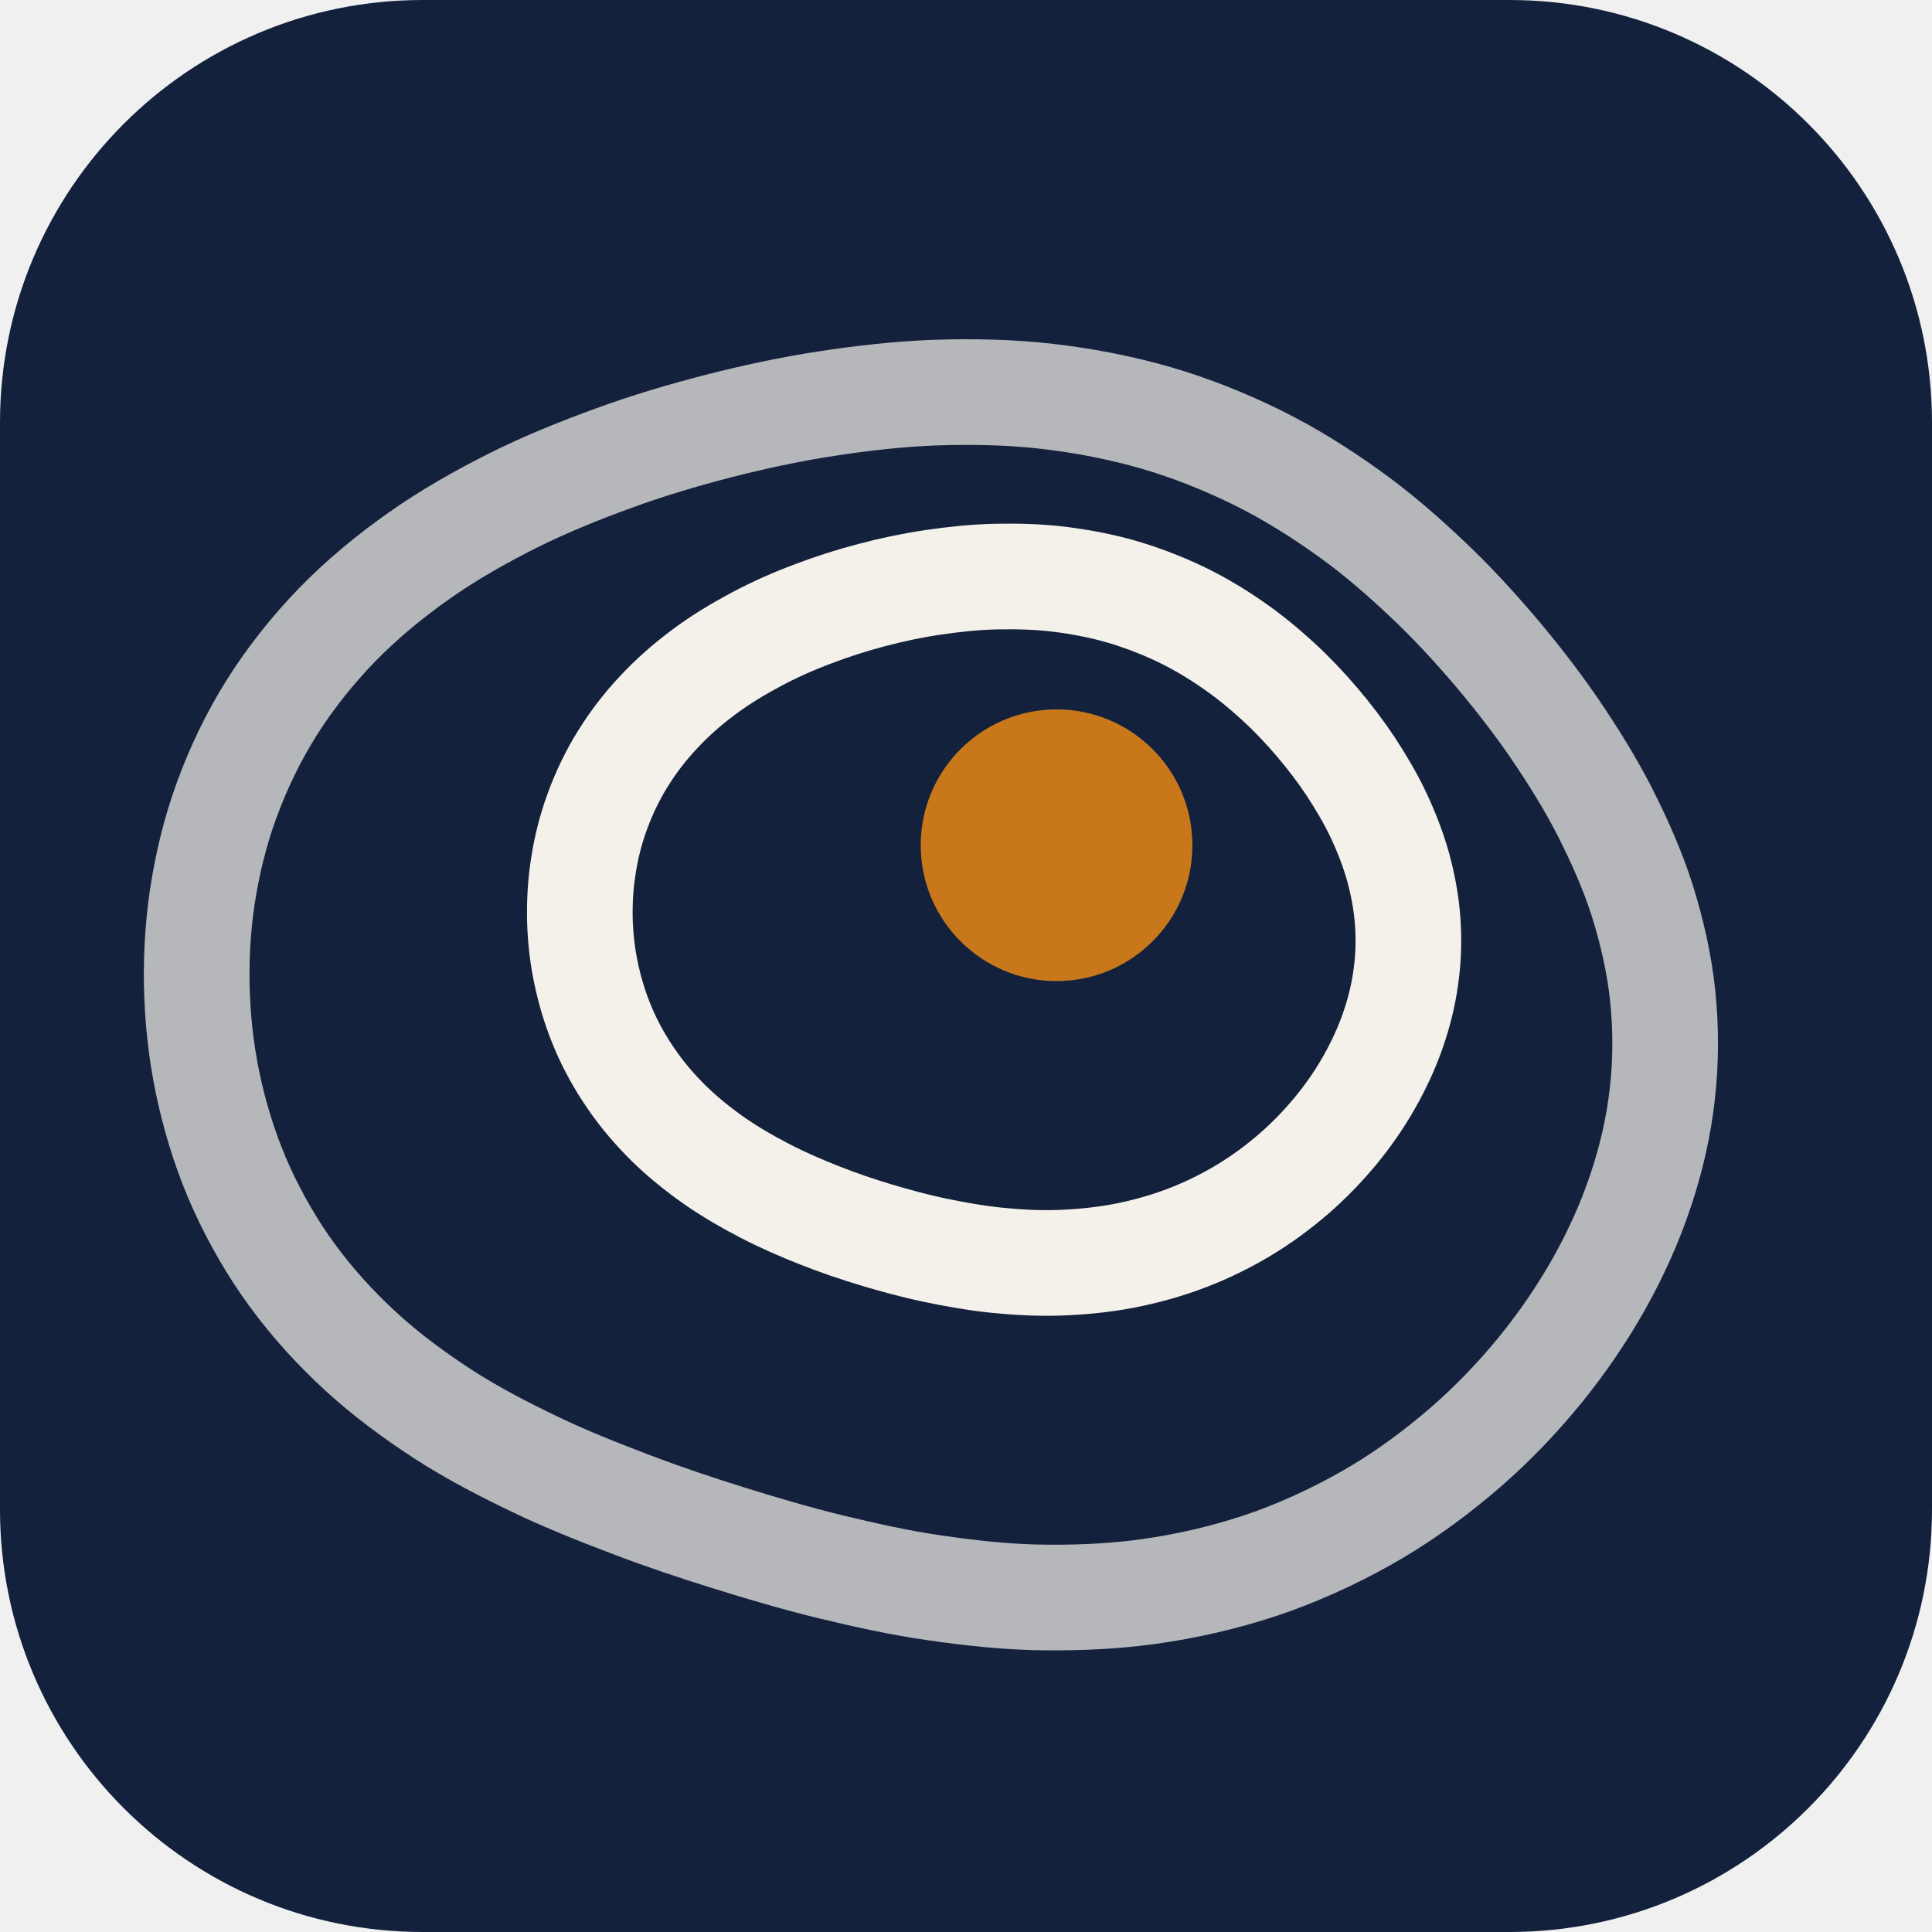
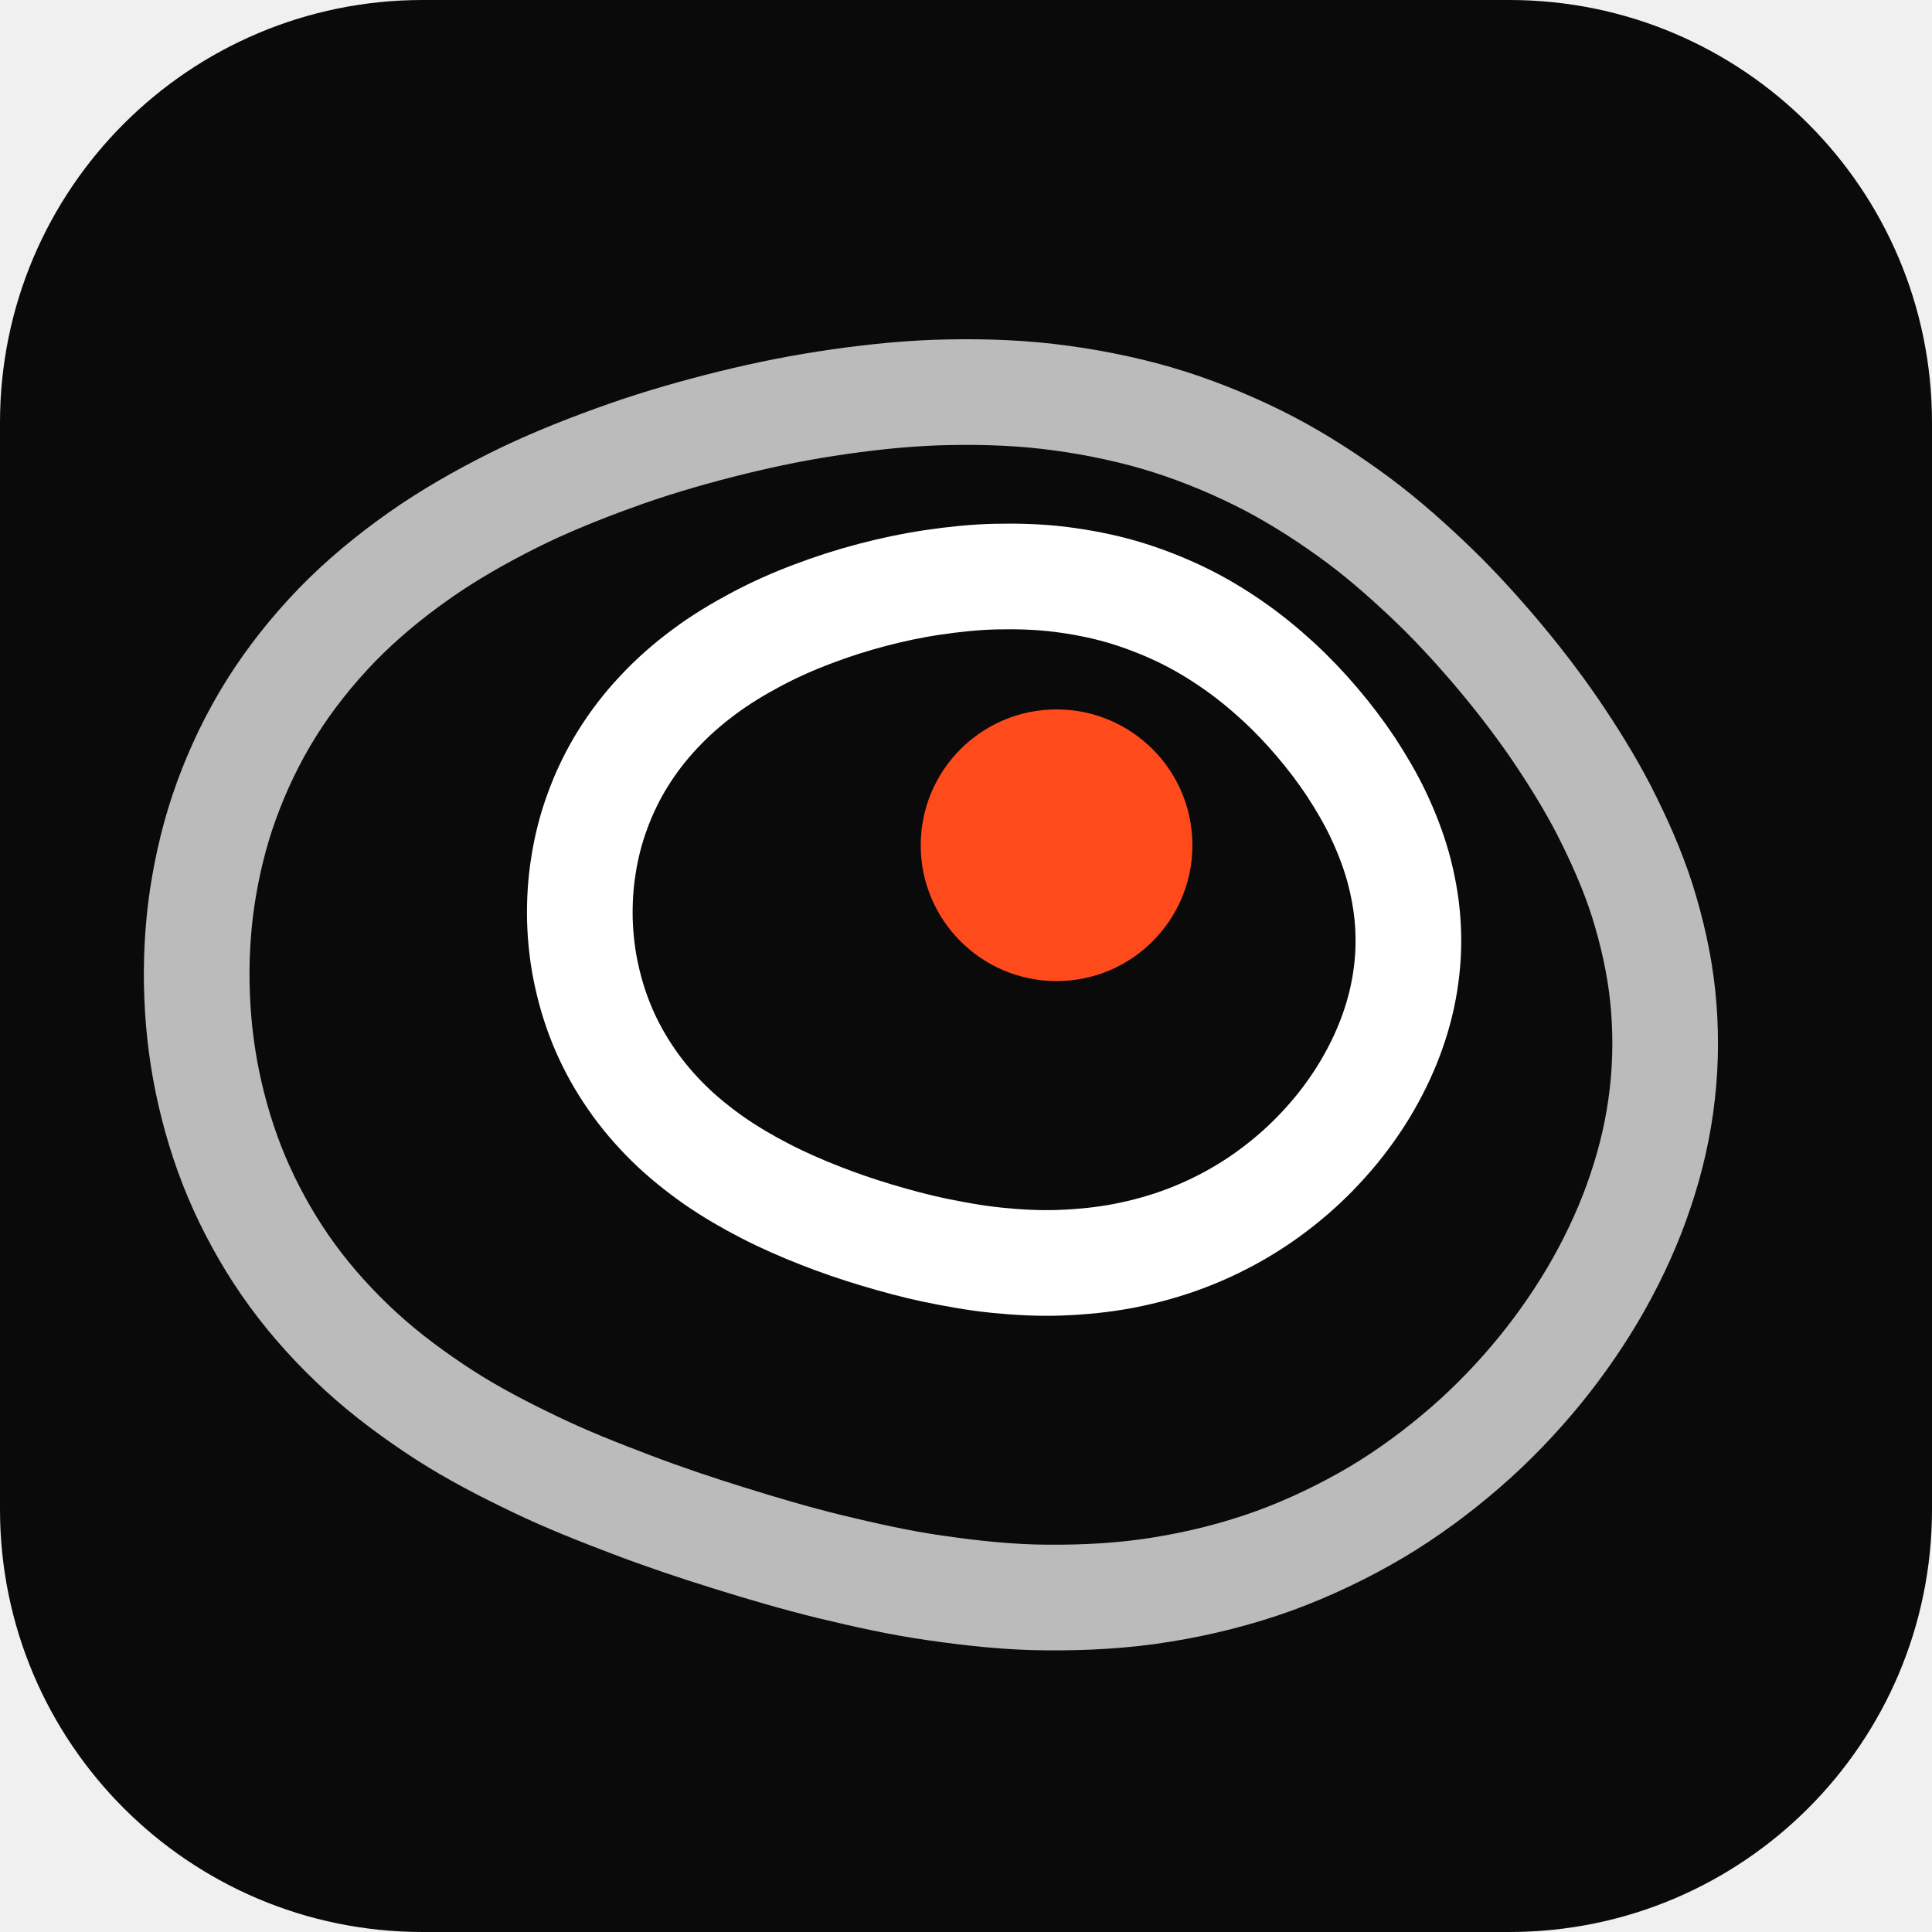
<svg xmlns="http://www.w3.org/2000/svg" viewBox="0 0 128 128" width="32" height="32" role="img" aria-label="Isoline">
  <defs>
    <clipPath id="c">
      <rect width="128" height="128" rx="28" />
    </clipPath>
  </defs>
  <g clip-path="url(#c)">
-     <rect width="128" height="128" rx="28" fill="#13213D" />
+     <rect width="128" height="128" rx="28" fill="#0A0A0A" />
    <g fill="none" stroke-linejoin="round">
-       <path d="M110.16 66.00C110.38 68.13 110.38 70.34 110.13 72.49C109.89 74.65 109.39 76.83 108.68 78.92C107.98 81.02 107.04 83.09 105.93 85.07C104.82 87.04 103.50 88.97 102.03 90.78C100.56 92.58 98.90 94.32 97.09 95.89C95.28 97.46 93.29 98.94 91.17 100.20C89.05 101.45 86.74 102.56 84.38 103.42C82.02 104.27 79.49 104.91 76.99 105.31C74.50 105.72 71.91 105.86 69.41 105.84C66.91 105.83 64.41 105.56 62.00 105.21C59.59 104.87 57.26 104.34 54.97 103.79C52.69 103.23 50.49 102.58 48.31 101.90C46.12 101.22 43.98 100.50 41.85 99.69C39.72 98.88 37.58 98.04 35.52 97.05C33.45 96.06 31.37 94.99 29.43 93.74C27.50 92.49 25.61 91.10 23.93 89.56C22.25 88.02 20.69 86.31 19.37 84.50C18.05 82.70 16.92 80.73 16.01 78.73C15.10 76.73 14.41 74.61 13.92 72.49C13.43 70.37 13.14 68.17 13.06 66.00C12.97 63.83 13.08 61.61 13.40 59.44C13.73 57.28 14.25 55.09 15.02 53.00C15.78 50.91 16.78 48.83 17.99 46.90C19.20 44.97 20.68 43.11 22.30 41.43C23.93 39.75 25.80 38.20 27.75 36.83C29.70 35.45 31.84 34.24 33.99 33.16C36.15 32.08 38.41 31.17 40.67 30.35C42.94 29.52 45.26 28.83 47.59 28.23C49.93 27.63 52.30 27.12 54.70 26.75C57.10 26.38 59.55 26.10 62.00 26.01C64.45 25.93 66.95 25.98 69.39 26.26C71.82 26.54 74.29 27.02 76.61 27.69C78.94 28.37 81.22 29.29 83.33 30.33C85.45 31.38 87.45 32.64 89.31 33.97C91.18 35.30 92.89 36.79 94.50 38.31C96.12 39.83 97.60 41.44 99.01 43.09C100.42 44.75 101.74 46.45 102.96 48.22C104.17 50.00 105.32 51.83 106.30 53.74C107.27 55.65 108.16 57.64 108.81 59.68C109.45 61.73 109.94 63.87 110.16 66.00Z" stroke="#F4F1EA" stroke-width="7" opacity="0.72" />
-       <path d="M93.26 61.00C93.35 62.21 93.32 63.45 93.15 64.66C92.99 65.88 92.69 67.10 92.28 68.27C91.87 69.45 91.33 70.61 90.70 71.72C90.07 72.83 89.32 73.91 88.49 74.92C87.65 75.93 86.72 76.90 85.70 77.78C84.68 78.66 83.56 79.49 82.37 80.20C81.19 80.91 79.90 81.54 78.58 82.04C77.27 82.54 75.86 82.93 74.47 83.20C73.07 83.47 71.62 83.61 70.21 83.66C68.80 83.71 67.38 83.63 66.00 83.49C64.62 83.35 63.27 83.10 61.94 82.83C60.62 82.55 59.33 82.20 58.06 81.82C56.79 81.44 55.54 81.01 54.32 80.53C53.10 80.05 51.88 79.52 50.72 78.92C49.55 78.32 48.40 77.65 47.33 76.91C46.26 76.16 45.23 75.33 44.31 74.43C43.39 73.52 42.54 72.53 41.83 71.49C41.11 70.45 40.49 69.34 40.00 68.20C39.51 67.06 39.13 65.86 38.87 64.66C38.60 63.46 38.46 62.22 38.42 61.00C38.39 59.78 38.46 58.53 38.66 57.31C38.85 56.09 39.16 54.87 39.60 53.69C40.03 52.52 40.59 51.35 41.27 50.26C41.94 49.18 42.75 48.12 43.65 47.17C44.54 46.21 45.57 45.31 46.65 44.51C47.72 43.71 48.90 43.00 50.10 42.36C51.30 41.72 52.56 41.16 53.84 40.68C55.12 40.19 56.44 39.77 57.77 39.42C59.10 39.07 60.46 38.78 61.83 38.58C63.20 38.38 64.60 38.23 66.00 38.20C67.40 38.17 68.82 38.21 70.21 38.38C71.59 38.55 72.99 38.82 74.31 39.20C75.64 39.59 76.94 40.09 78.16 40.67C79.38 41.25 80.54 41.94 81.62 42.69C82.70 43.43 83.71 44.26 84.65 45.12C85.59 45.98 86.45 46.89 87.26 47.84C88.07 48.79 88.82 49.78 89.50 50.80C90.17 51.83 90.80 52.89 91.32 53.99C91.84 55.09 92.29 56.24 92.62 57.41C92.94 58.58 93.17 59.79 93.26 61.00Z" stroke="#F4F1EA" stroke-width="7" opacity="1.0" />
+       <path d="M110.16 66.00C110.38 68.13 110.38 70.34 110.13 72.49C109.89 74.65 109.39 76.83 108.68 78.92C107.98 81.02 107.04 83.09 105.93 85.07C104.82 87.04 103.50 88.97 102.03 90.78C100.56 92.58 98.90 94.32 97.09 95.89C95.28 97.46 93.29 98.94 91.17 100.20C89.05 101.45 86.74 102.56 84.38 103.42C82.02 104.27 79.49 104.91 76.99 105.31C74.50 105.72 71.91 105.86 69.41 105.84C66.91 105.83 64.41 105.56 62.00 105.21C59.59 104.87 57.26 104.34 54.97 103.79C52.69 103.23 50.49 102.58 48.31 101.90C46.12 101.22 43.98 100.50 41.85 99.69C39.72 98.88 37.58 98.04 35.52 97.05C33.45 96.06 31.37 94.99 29.43 93.74C27.50 92.49 25.61 91.10 23.93 89.56C22.25 88.02 20.69 86.31 19.37 84.50C18.05 82.70 16.92 80.73 16.01 78.73C15.10 76.73 14.41 74.61 13.92 72.49C13.43 70.37 13.14 68.17 13.06 66.00C12.97 63.83 13.08 61.61 13.40 59.44C13.73 57.28 14.25 55.09 15.02 53.00C15.78 50.91 16.78 48.83 17.99 46.90C19.20 44.97 20.68 43.11 22.30 41.43C23.93 39.75 25.80 38.20 27.75 36.83C29.70 35.45 31.84 34.24 33.99 33.16C36.15 32.08 38.41 31.17 40.67 30.35C42.94 29.52 45.26 28.83 47.59 28.23C49.93 27.63 52.30 27.12 54.70 26.75C57.10 26.38 59.55 26.10 62.00 26.01C64.45 25.93 66.95 25.98 69.39 26.26C71.82 26.54 74.29 27.02 76.61 27.69C78.94 28.37 81.22 29.29 83.33 30.33C85.45 31.38 87.45 32.64 89.31 33.97C91.18 35.30 92.89 36.79 94.50 38.31C96.12 39.83 97.60 41.44 99.01 43.09C100.42 44.75 101.74 46.45 102.96 48.22C104.17 50.00 105.32 51.83 106.30 53.74C107.27 55.65 108.16 57.64 108.81 59.68C109.45 61.73 109.94 63.87 110.16 66.00Z" stroke="#FFFFFF" stroke-width="7" opacity="0.72" />
+       <path d="M93.26 61.00C93.35 62.21 93.32 63.45 93.15 64.66C92.99 65.88 92.69 67.10 92.28 68.27C91.87 69.45 91.33 70.61 90.70 71.72C90.07 72.83 89.32 73.91 88.49 74.92C87.65 75.93 86.72 76.90 85.70 77.78C84.68 78.66 83.56 79.49 82.37 80.20C81.19 80.91 79.90 81.54 78.58 82.04C77.27 82.54 75.86 82.93 74.47 83.20C73.07 83.47 71.62 83.61 70.21 83.66C68.80 83.71 67.38 83.63 66.00 83.49C64.62 83.35 63.27 83.10 61.94 82.83C60.62 82.55 59.33 82.20 58.06 81.82C56.79 81.44 55.54 81.01 54.32 80.53C53.10 80.05 51.88 79.52 50.72 78.92C49.55 78.32 48.40 77.65 47.33 76.91C46.26 76.16 45.23 75.33 44.31 74.43C43.39 73.52 42.54 72.53 41.83 71.49C41.11 70.45 40.49 69.34 40.00 68.20C39.51 67.06 39.13 65.86 38.87 64.66C38.60 63.46 38.46 62.22 38.42 61.00C38.39 59.78 38.46 58.53 38.66 57.31C38.85 56.09 39.16 54.87 39.60 53.69C40.03 52.52 40.59 51.35 41.27 50.26C41.94 49.18 42.75 48.12 43.65 47.17C44.54 46.21 45.57 45.31 46.65 44.51C47.72 43.71 48.90 43.00 50.10 42.36C51.30 41.72 52.56 41.16 53.84 40.68C55.12 40.19 56.44 39.77 57.77 39.42C59.10 39.07 60.46 38.78 61.83 38.58C63.20 38.38 64.60 38.23 66.00 38.20C67.40 38.17 68.82 38.21 70.21 38.38C71.59 38.55 72.99 38.82 74.31 39.20C75.64 39.59 76.94 40.09 78.16 40.67C79.38 41.25 80.54 41.94 81.62 42.69C82.70 43.43 83.71 44.26 84.65 45.12C85.59 45.98 86.45 46.89 87.26 47.84C88.07 48.79 88.82 49.78 89.50 50.80C90.17 51.83 90.80 52.89 91.32 53.99C91.84 55.09 92.29 56.24 92.62 57.41C92.94 58.58 93.17 59.79 93.26 61.00Z" stroke="#FFFFFF" stroke-width="7" opacity="1.0" />
    </g>
-     <circle cx="70.0" cy="56.0" r="9" fill="#C8781A" />
+     <circle cx="70.0" cy="56.0" r="9" fill="#FF4A1C" />
  </g>
</svg>
